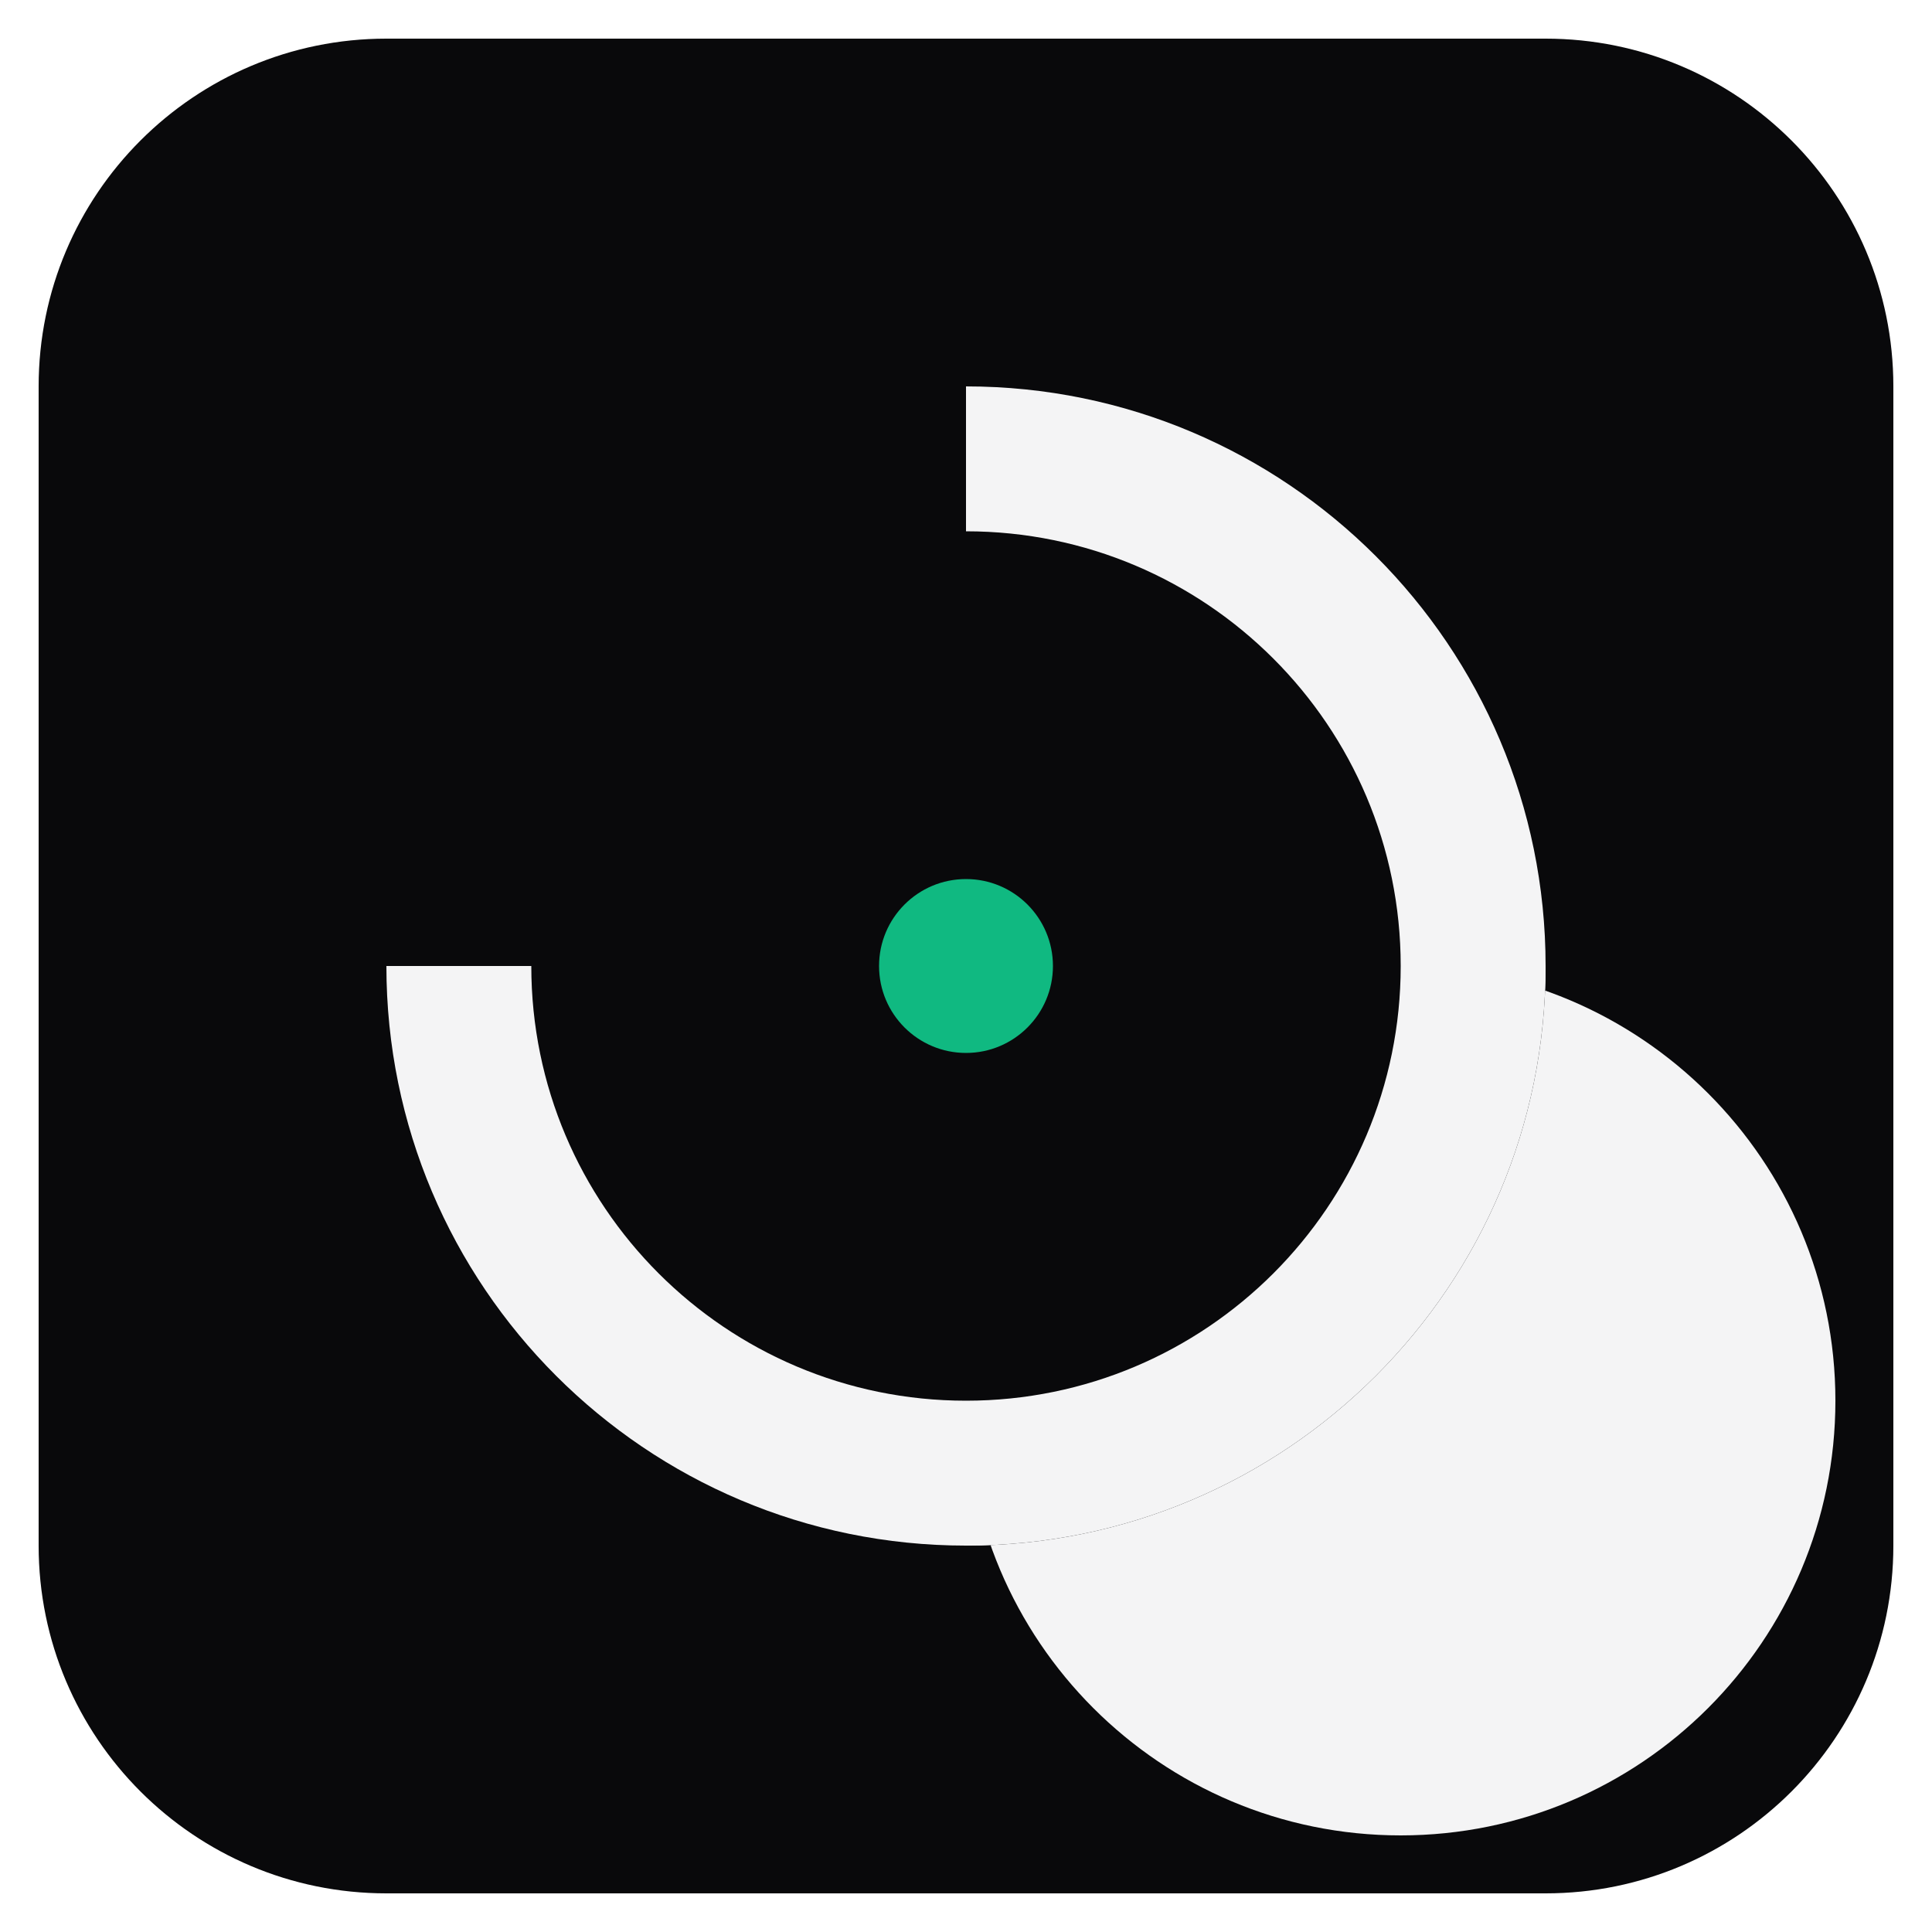
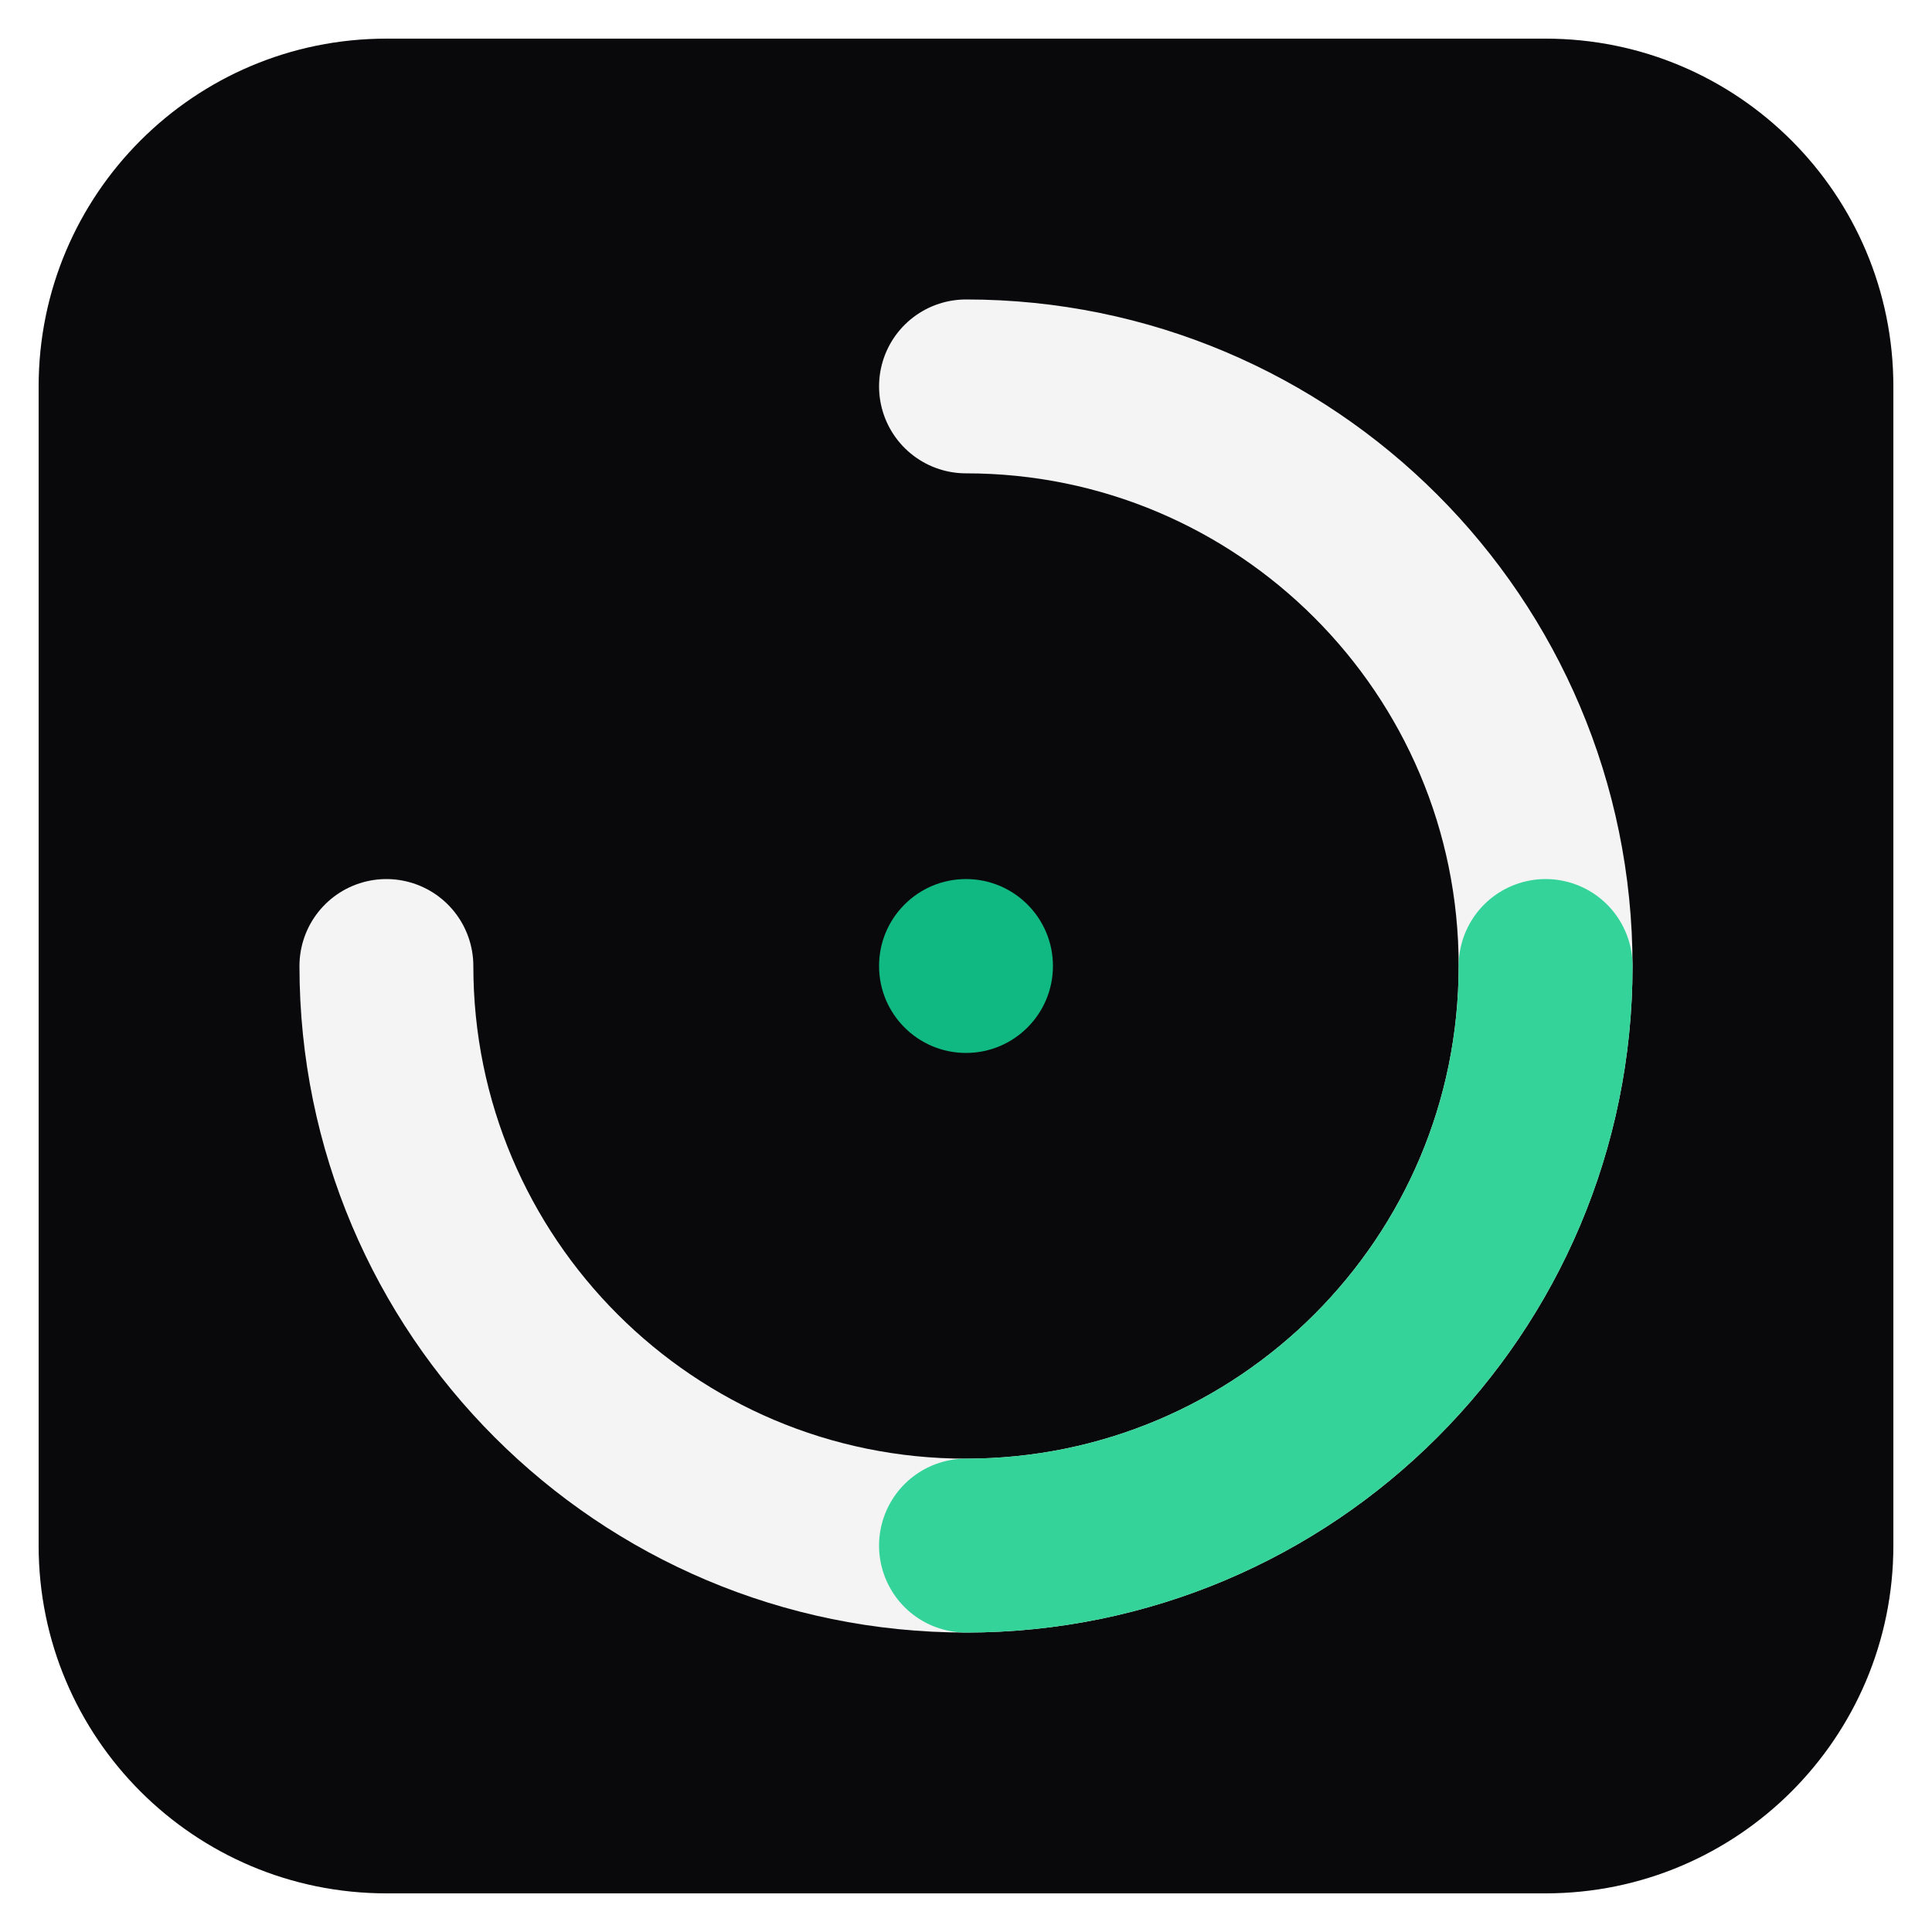
<svg xmlns="http://www.w3.org/2000/svg" viewBox="0 0 256 256" width="256" height="256">
  <g transform="translate(5.12 5.12) scale(7.68)">
    <rect width="32" height="32" rx="6" fill="#09090b" />
    <circle cx="16" cy="16" r="1.5" fill="#10b981" />
-     <path d="M 16 6 A 10 10 0 1 1 6 16 L 8.5 16 A 7.5 7.5 0 1 0 16 8.5 Z" fill="#f4f4f5" />
-     <path d="M 16 6 A 10 10 0 0 1 26 16 L 23.5 16 A 7.5 7.5 0 1 0 16 8.5 Z" fill="#f4f4f5" transform="rotate(90 16 16)" />
+     <path d="M 16 6 A 10 10 0 1 1 6 16" fill="none" stroke="#f4f4f5" stroke-width="3" stroke-linecap="round" />
+     <path d="M 26 16 A 10 10 0 0 1 16 26" fill="none" stroke="#34d399" stroke-width="3" stroke-linecap="round" />
  </g>
</svg>
